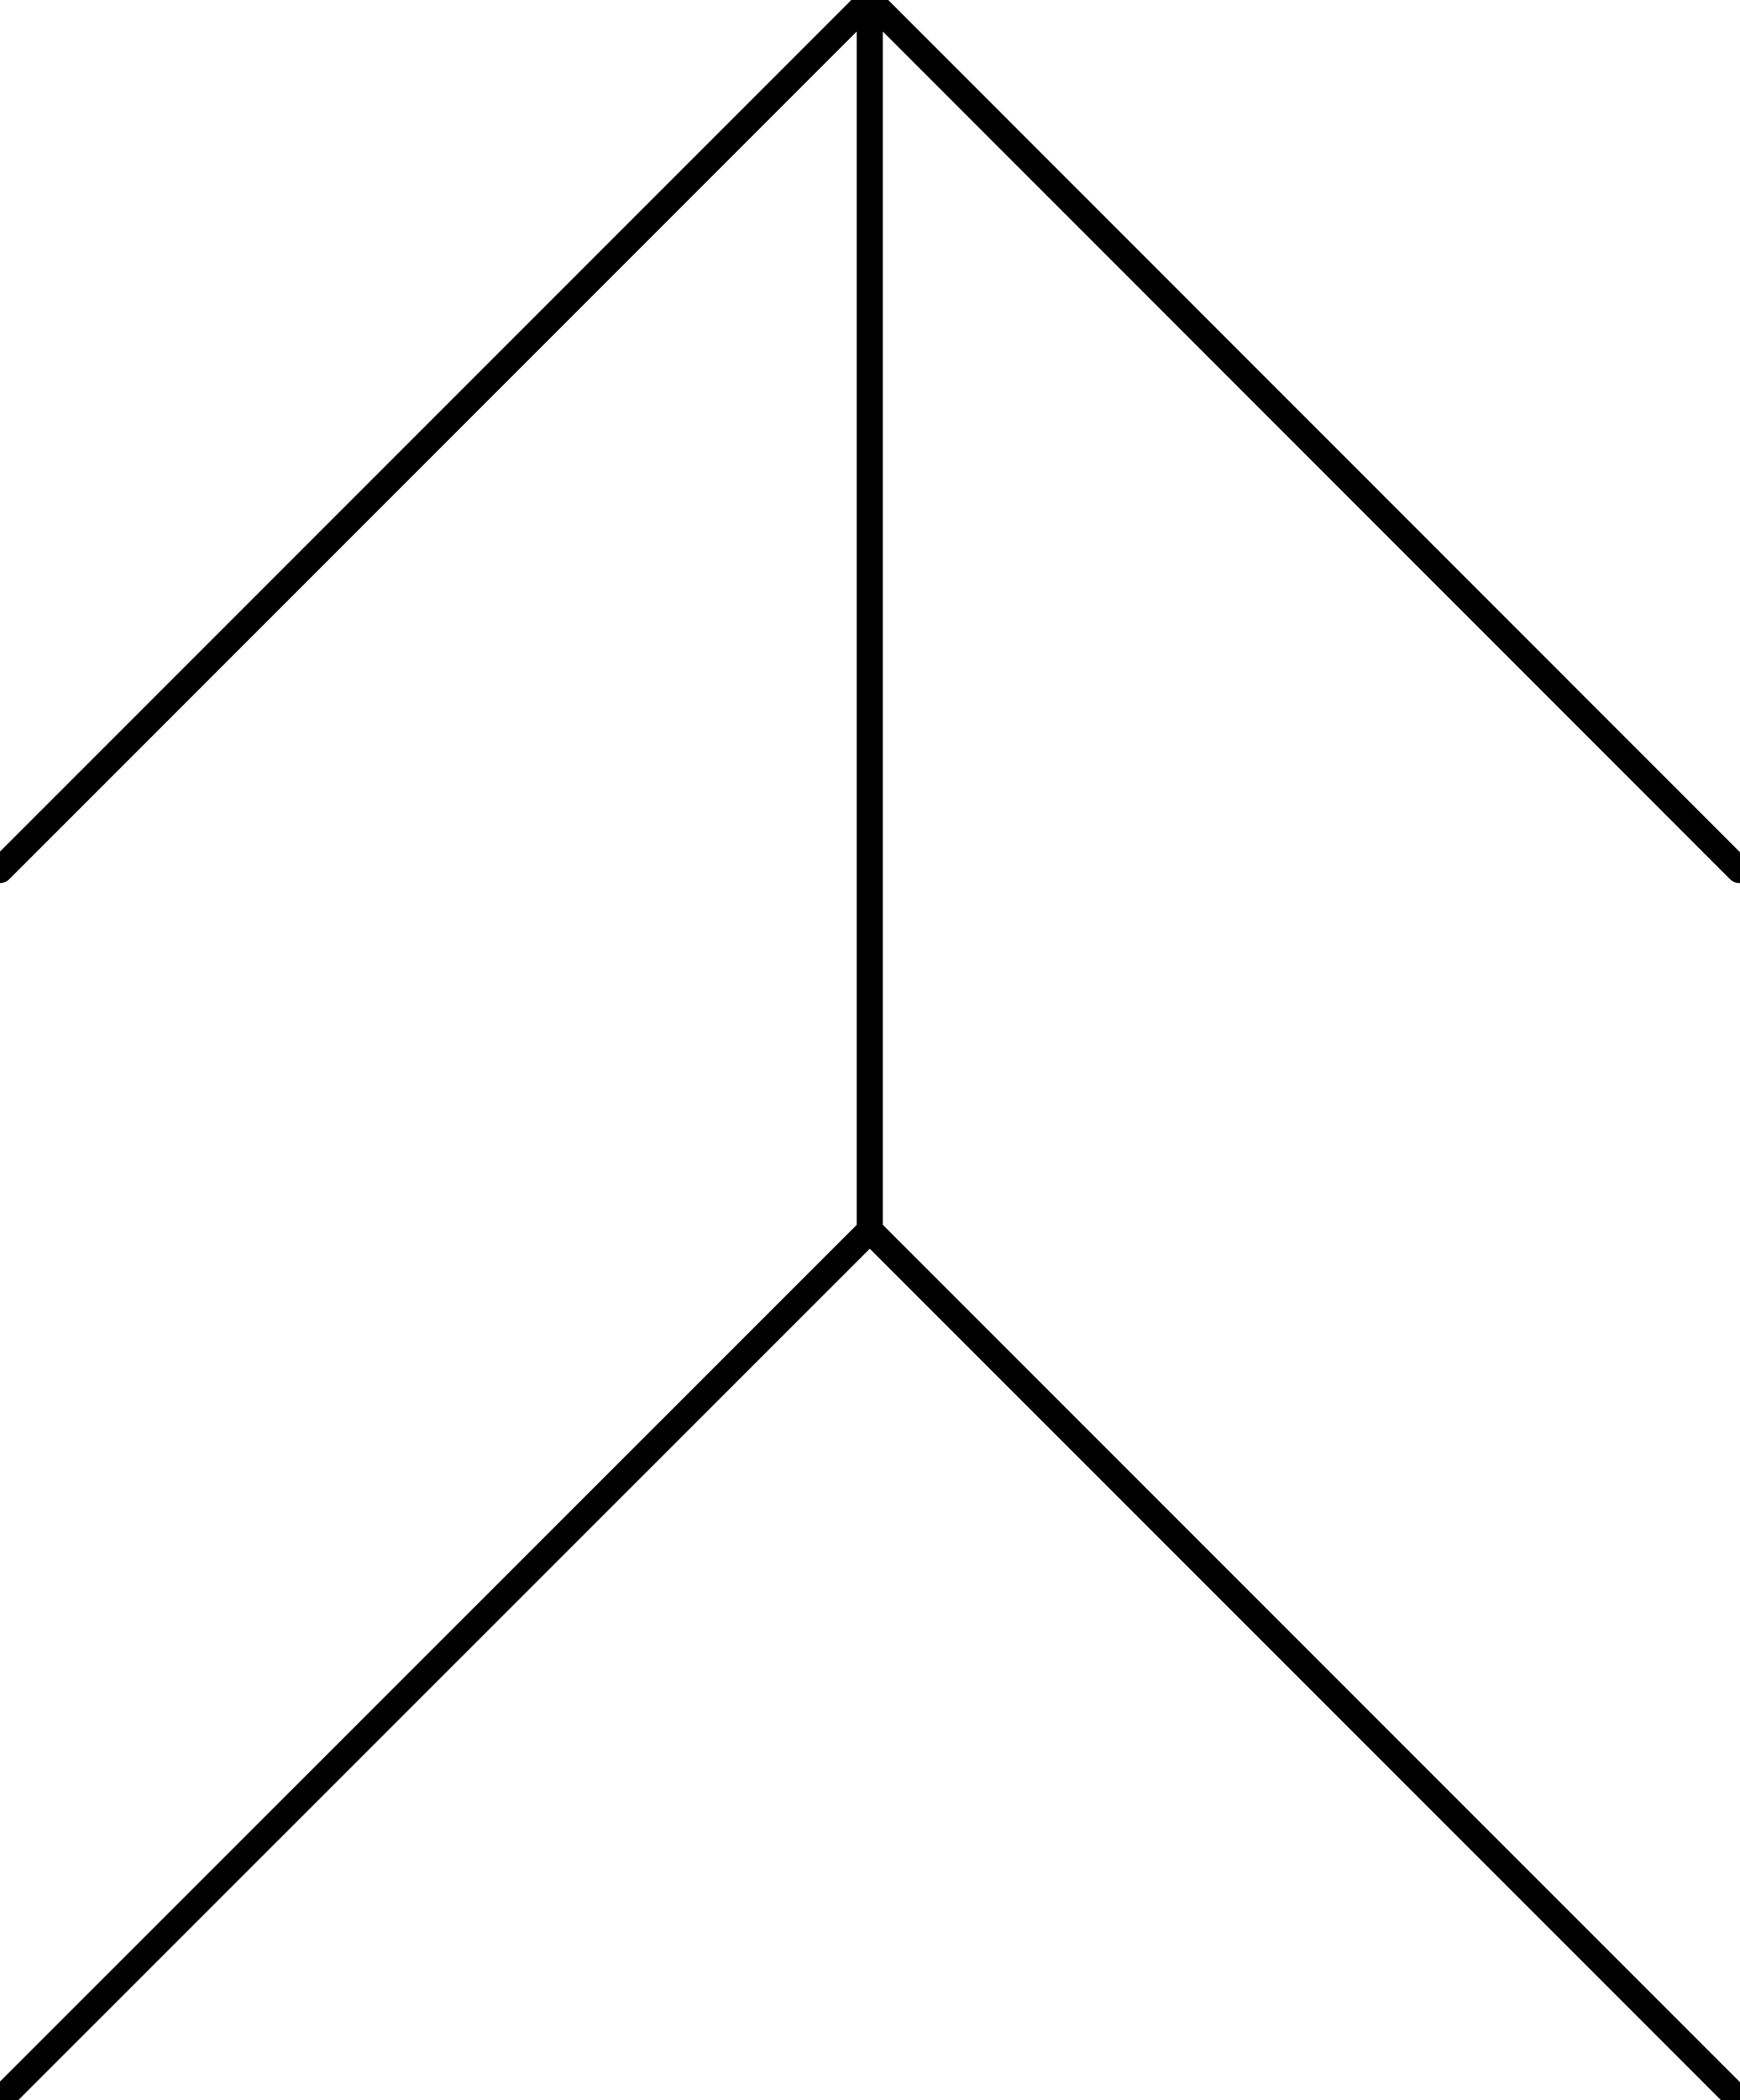
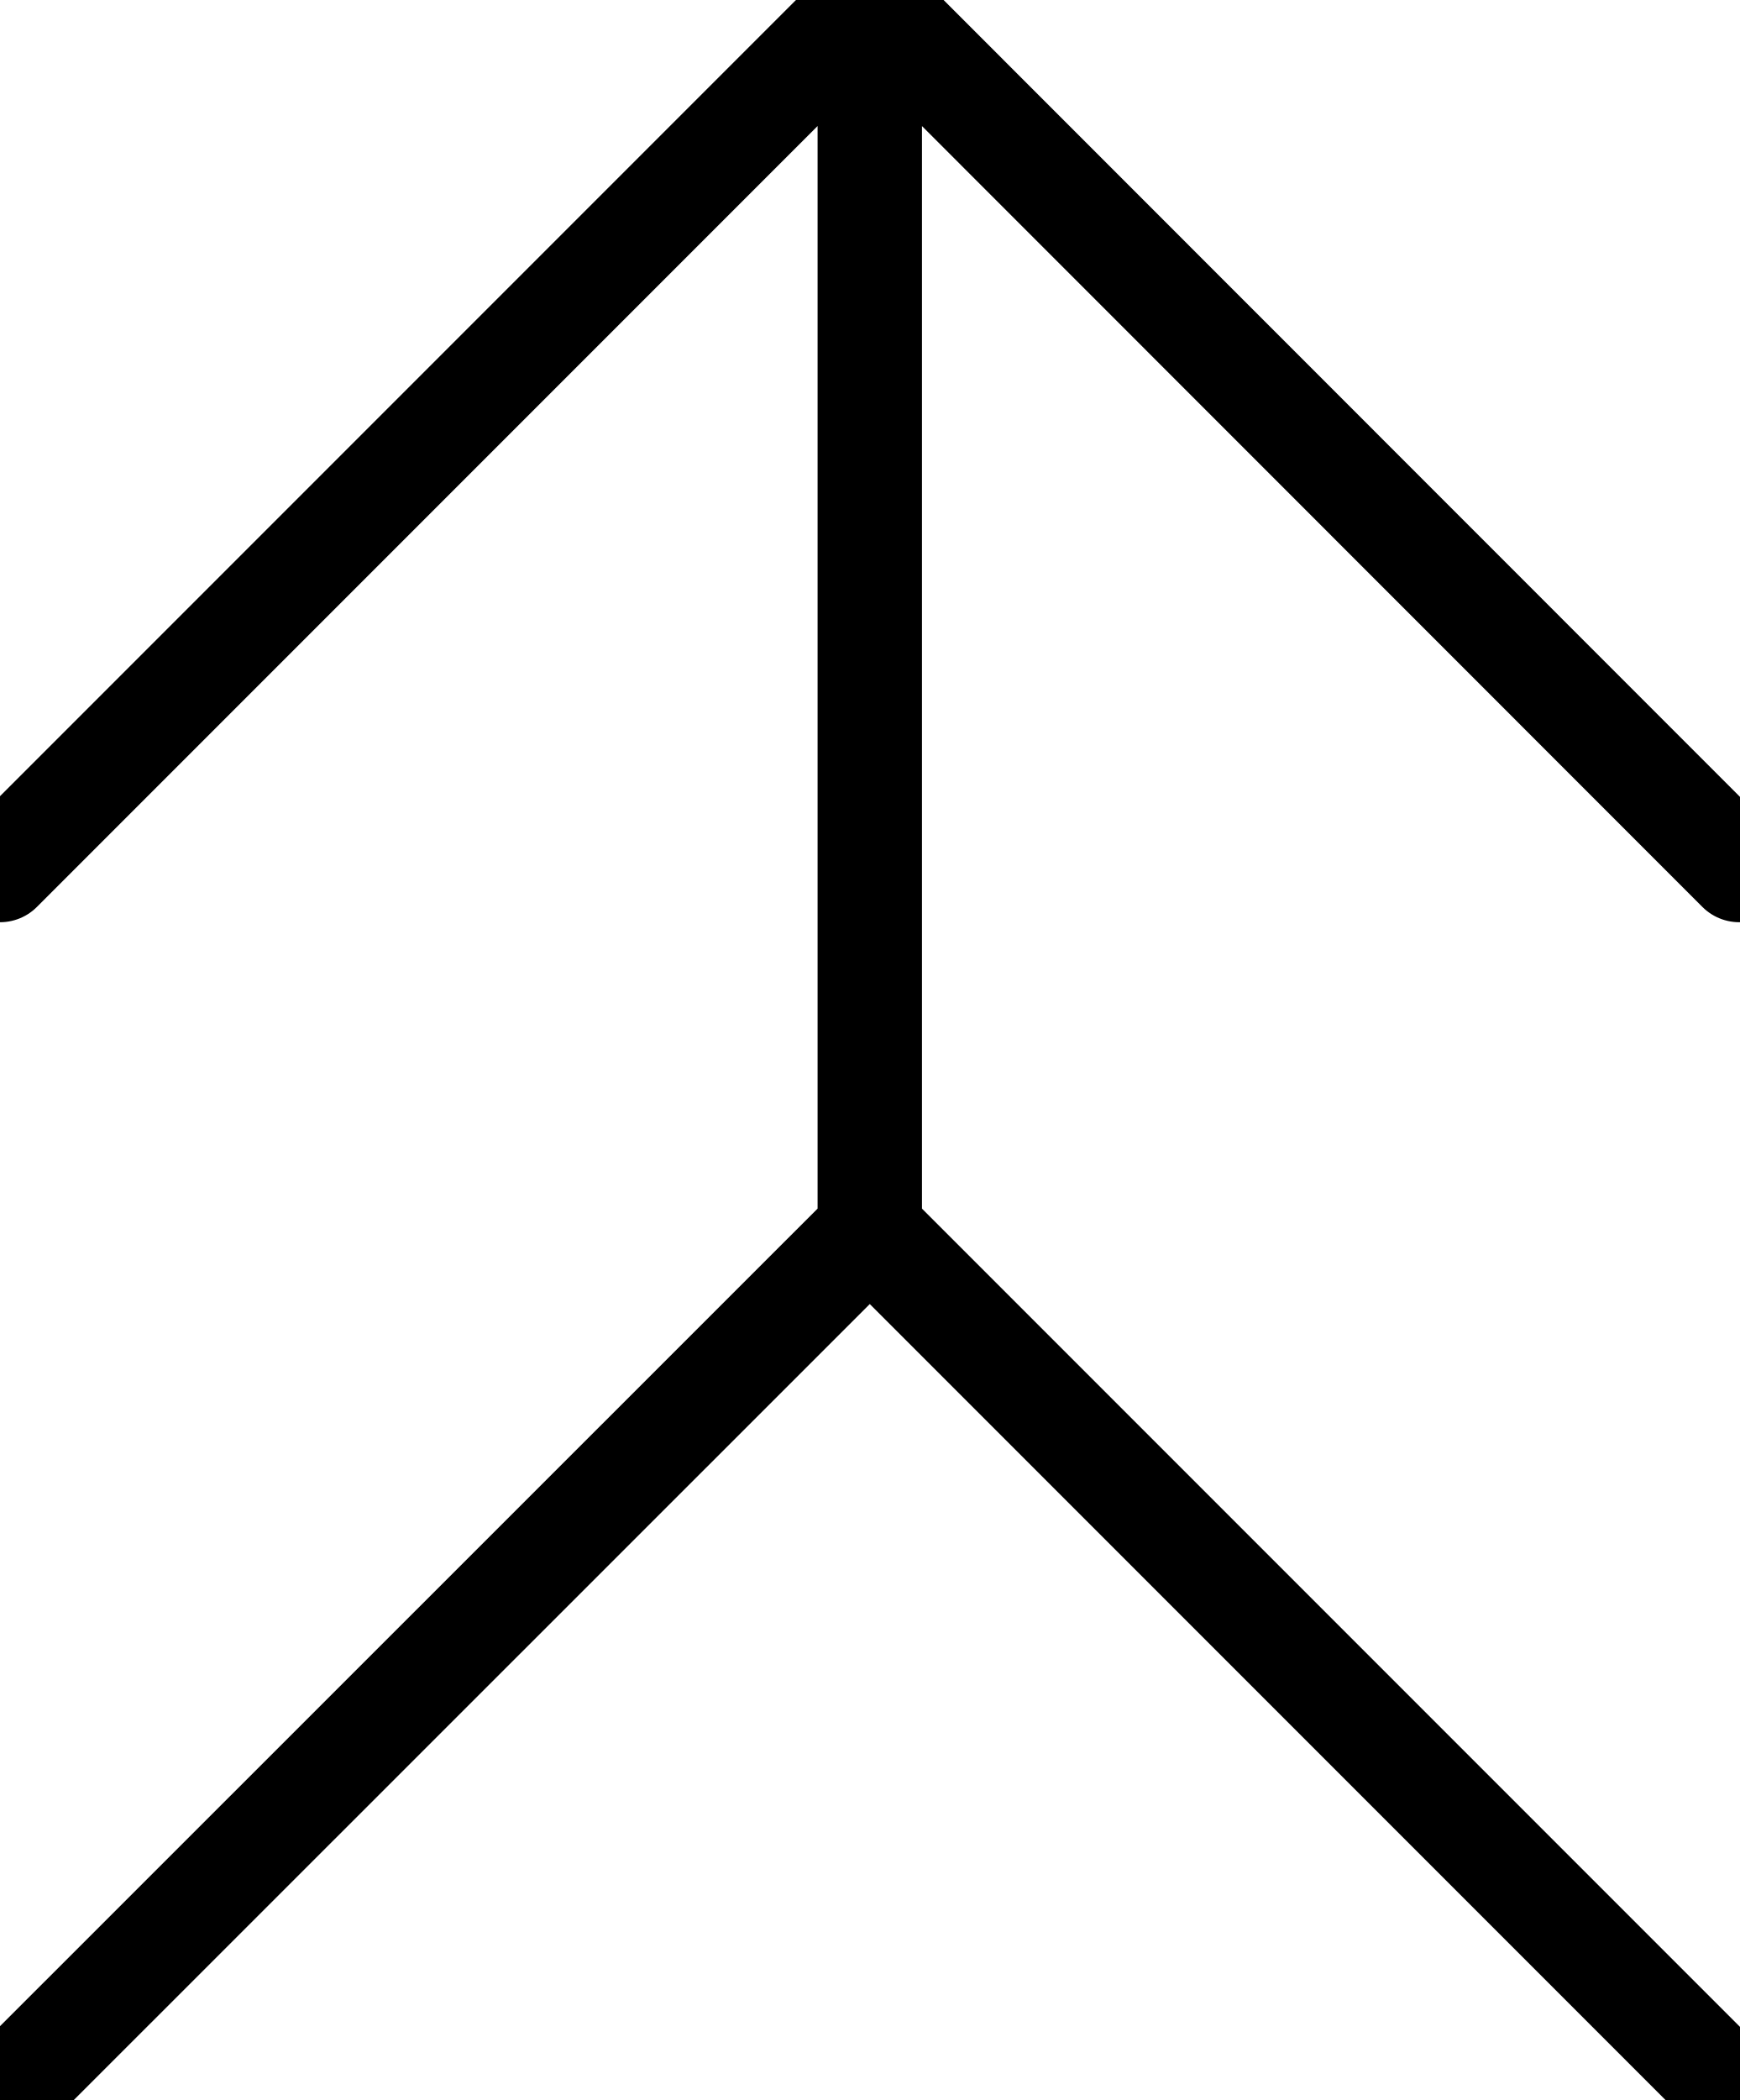
<svg xmlns="http://www.w3.org/2000/svg" viewBox="0 0 6.665 8.045">
-   <path d="M0 3.333L3.333 0V4.713L0 8.045M6.665 3.333L3.333 0V4.713L6.665 8.045" fill="none" stroke="#000000" stroke-width="0.1" stroke-linecap="round" stroke-linejoin="round" />
+   <path d="M0 3.333L3.333 0V4.713L0 8.045M6.665 3.333L3.333 0V4.713L6.665 8.045" fill="none" stroke="#000000" stroke-width="0.4" stroke-linecap="round" stroke-linejoin="round" />
</svg>
